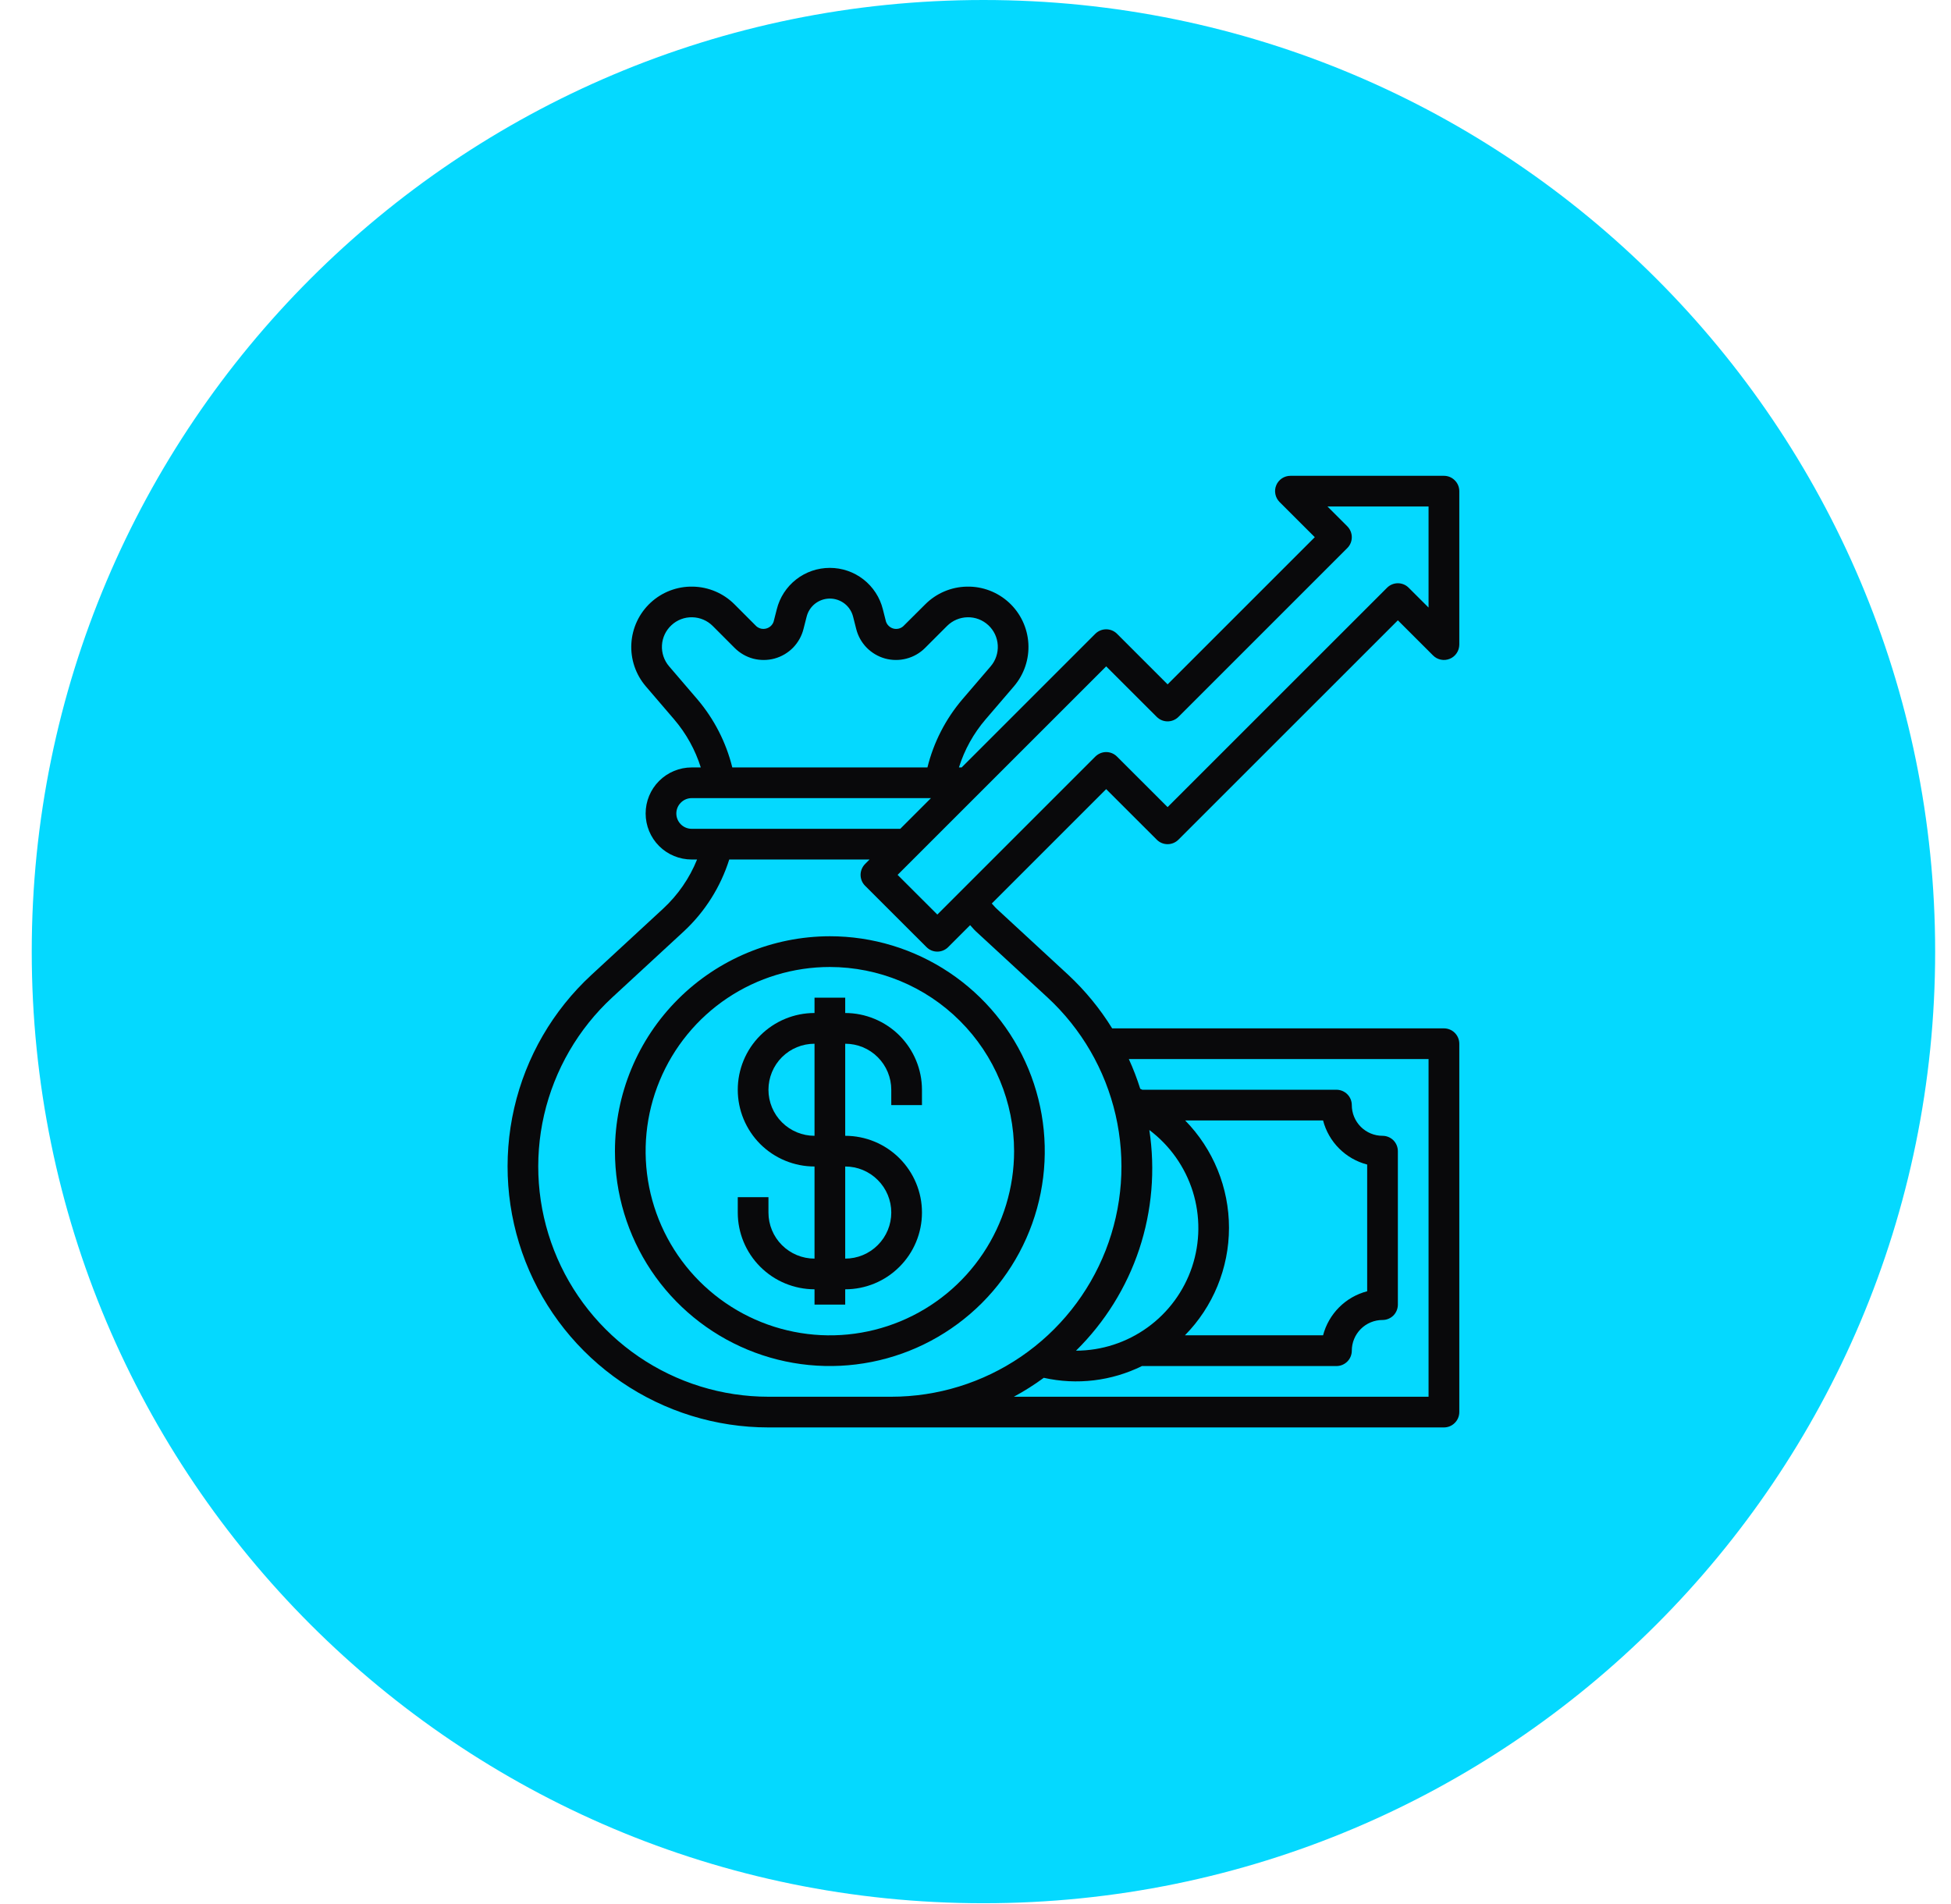
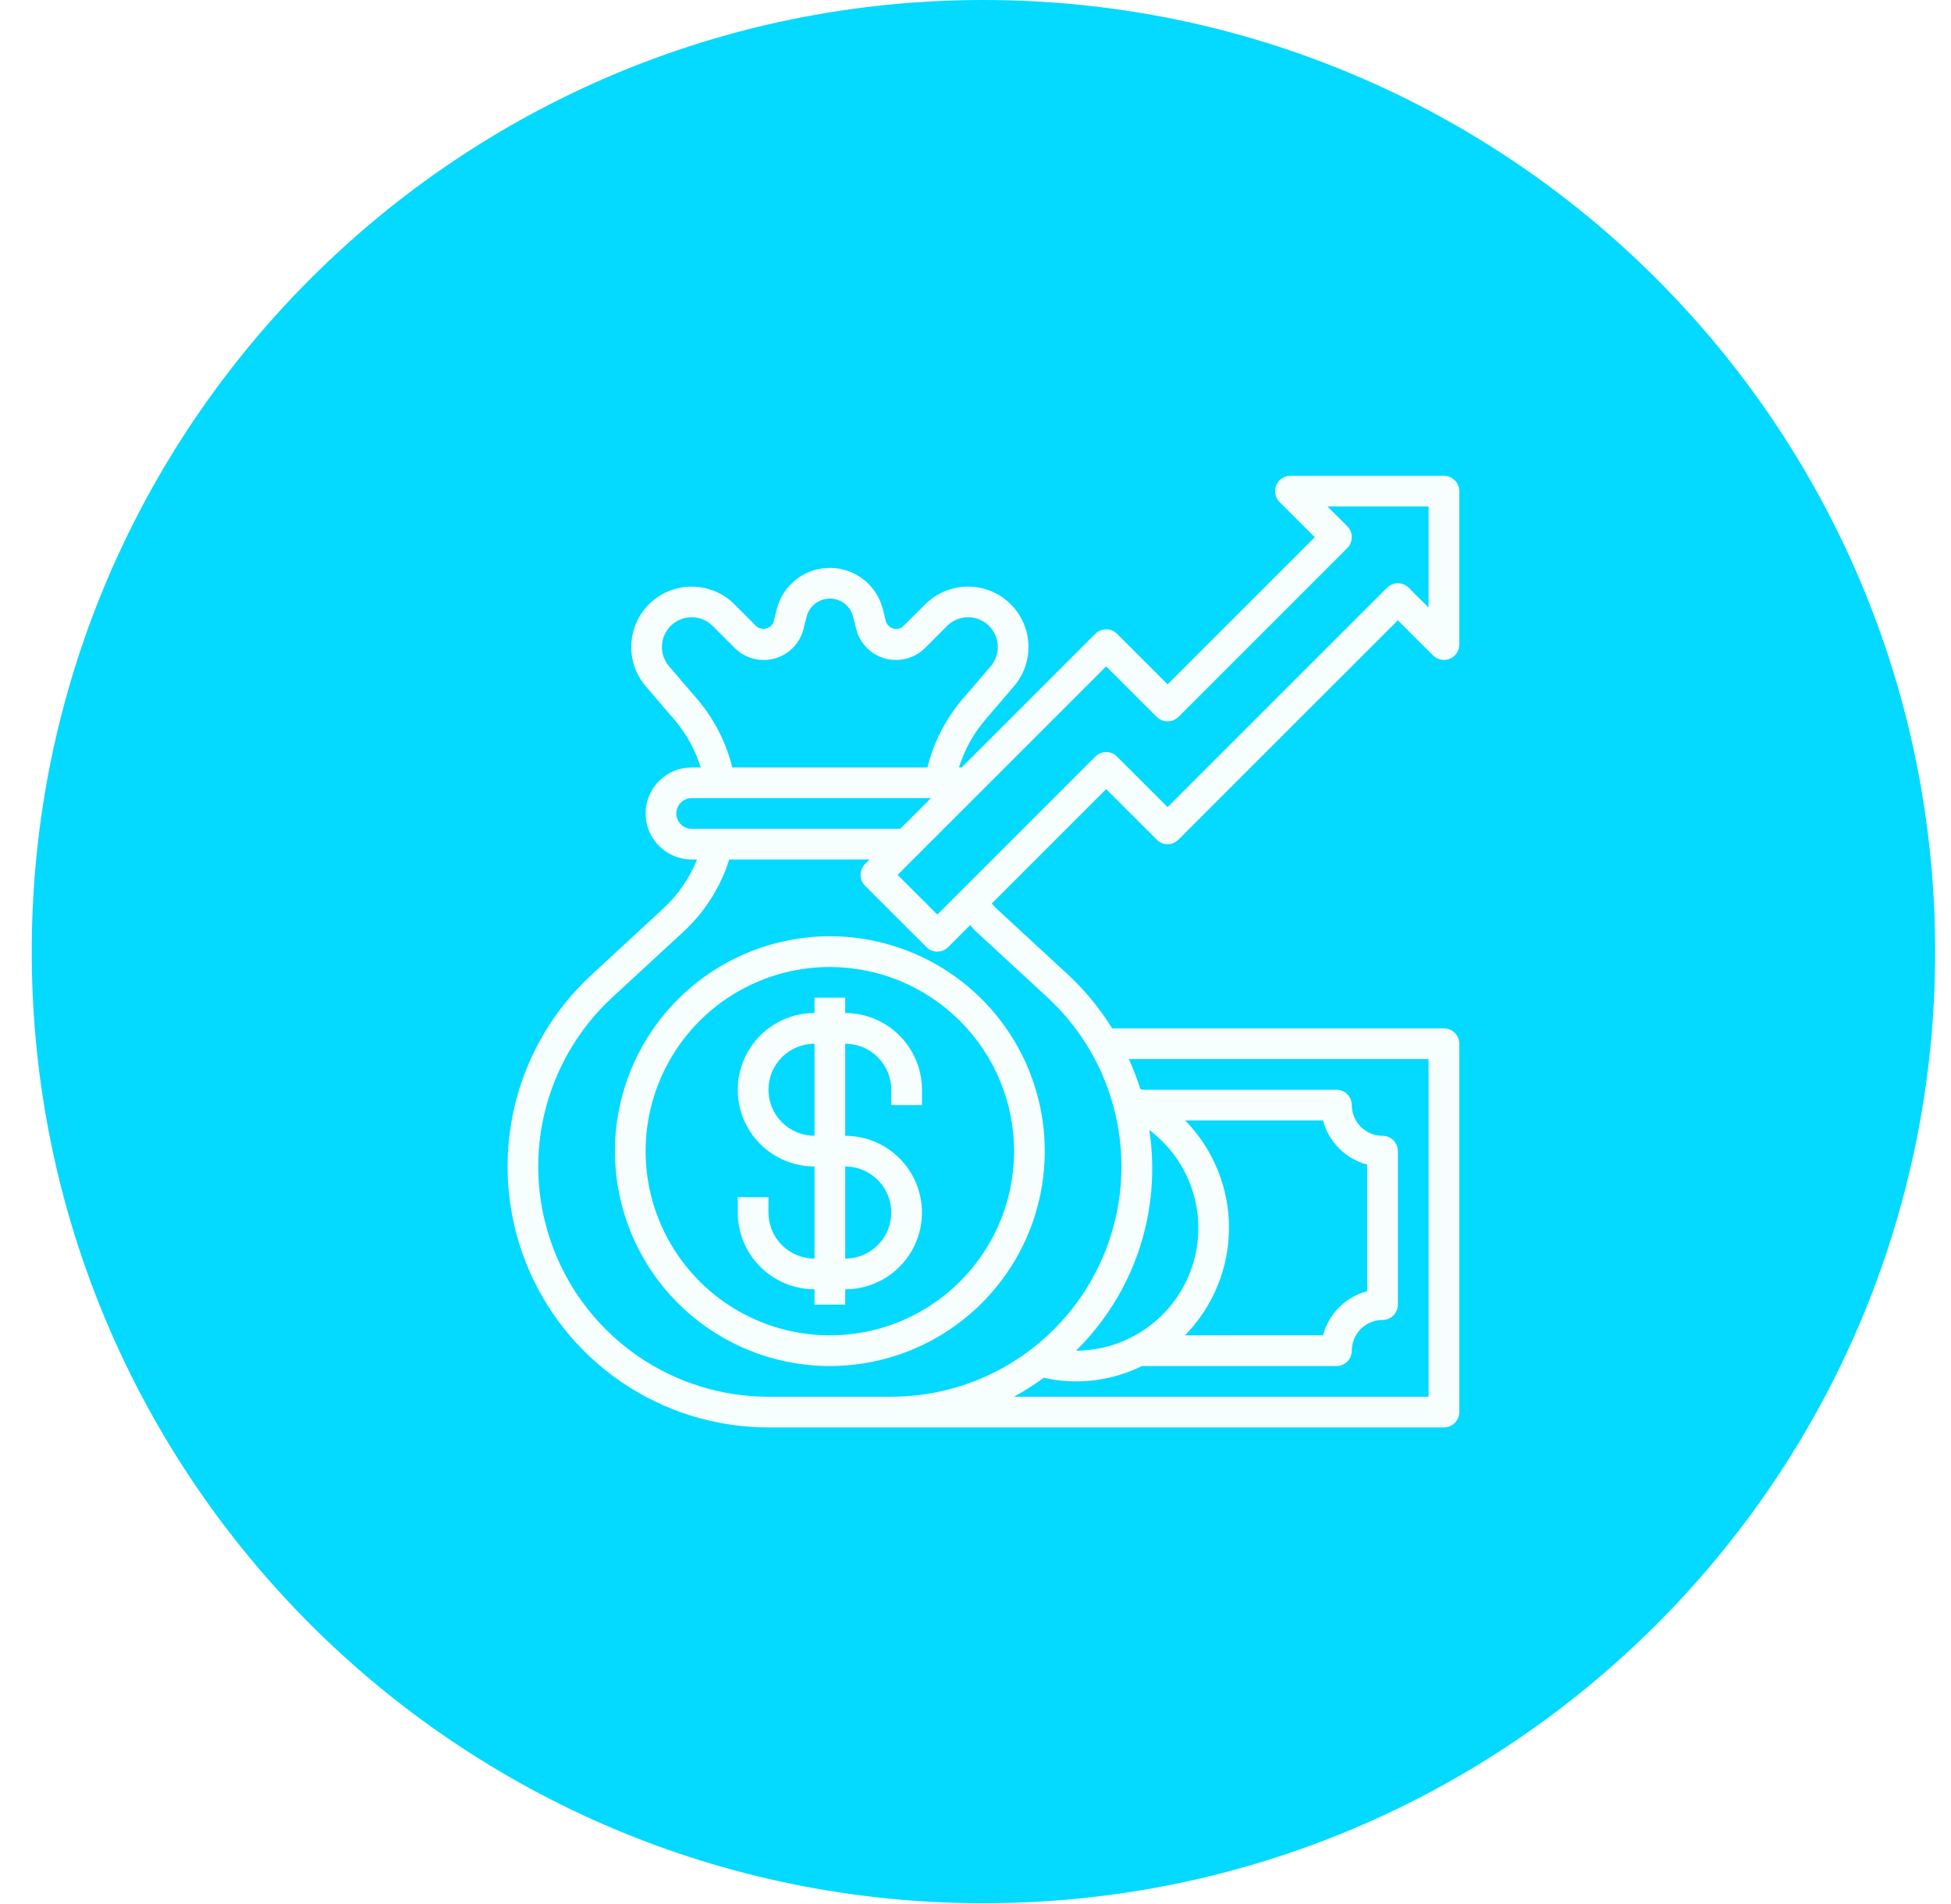
<svg xmlns="http://www.w3.org/2000/svg" width="41" height="40" viewBox="0 0 41 40" fill="none">
  <rect x="0.667" width="40" height="40" rx="20" fill="#04D9FF" />
-   <path fill-rule="evenodd" clip-rule="evenodd" d="M17.117 20.968V21.29C16.689 21.29 16.279 21.46 15.976 21.763C15.674 22.065 15.504 22.476 15.504 22.903C15.504 23.331 15.674 23.741 15.976 24.044C16.279 24.346 16.689 24.516 17.117 24.516V26.452C16.86 26.452 16.614 26.35 16.432 26.168C16.251 25.987 16.149 25.741 16.149 25.484V25.161H15.504V25.484C15.504 25.912 15.674 26.321 15.977 26.624C16.279 26.926 16.689 27.096 17.117 27.097V27.419H17.762V27.097C18.19 27.097 18.6 26.927 18.902 26.624C19.205 26.322 19.375 25.912 19.375 25.484C19.375 25.056 19.205 24.646 18.902 24.343C18.6 24.041 18.19 23.871 17.762 23.871V21.936C18.019 21.936 18.265 22.037 18.446 22.219C18.628 22.4 18.73 22.647 18.73 22.903V23.226H19.375V22.903C19.375 22.476 19.204 22.066 18.902 21.763C18.599 21.461 18.189 21.291 17.762 21.29V20.968H17.117ZM18.73 25.484C18.73 25.741 18.628 25.987 18.446 26.168C18.265 26.35 18.019 26.452 17.762 26.452V24.516C18.019 24.516 18.265 24.618 18.446 24.8C18.628 24.981 18.73 25.227 18.73 25.484ZM17.117 23.871C16.86 23.871 16.614 23.769 16.432 23.587C16.251 23.406 16.149 23.16 16.149 22.903C16.149 22.647 16.251 22.4 16.432 22.219C16.614 22.037 16.86 21.936 17.117 21.936V23.871Z" fill="#09090B" />
-   <path fill-rule="evenodd" clip-rule="evenodd" d="M12.923 24.194C12.923 25.087 13.188 25.96 13.684 26.703C14.18 27.445 14.886 28.024 15.711 28.366C16.536 28.708 17.444 28.797 18.32 28.623C19.197 28.449 20.001 28.018 20.633 27.387C21.265 26.755 21.695 25.951 21.869 25.075C22.043 24.199 21.954 23.291 21.612 22.465C21.27 21.64 20.691 20.935 19.949 20.439C19.206 19.942 18.333 19.677 17.439 19.677C16.242 19.679 15.094 20.155 14.247 21.002C13.4 21.848 12.924 22.996 12.923 24.194ZM21.311 24.194C21.311 24.959 21.084 25.708 20.658 26.344C20.233 26.981 19.628 27.477 18.921 27.77C18.213 28.063 17.435 28.14 16.684 27.99C15.933 27.841 15.243 27.472 14.702 26.931C14.16 26.389 13.792 25.7 13.642 24.949C13.493 24.198 13.569 23.419 13.863 22.712C14.156 22.005 14.652 21.4 15.288 20.975C15.925 20.55 16.674 20.323 17.439 20.323C18.466 20.324 19.45 20.732 20.175 21.458C20.901 22.183 21.31 23.167 21.311 24.194Z" fill="#09090B" />
-   <path fill-rule="evenodd" clip-rule="evenodd" d="M24.537 17.742C24.451 17.742 24.369 17.708 24.309 17.647L23.246 16.585L20.842 18.989C20.857 19.004 20.871 19.02 20.885 19.036C20.904 19.058 20.923 19.079 20.945 19.099L22.45 20.489C22.806 20.821 23.116 21.199 23.372 21.613H30.344C30.43 21.613 30.512 21.647 30.572 21.707C30.633 21.768 30.667 21.85 30.667 21.936V29.677C30.667 29.763 30.633 29.845 30.572 29.905C30.512 29.966 30.43 30 30.344 30H16.149C15.046 30 13.969 29.667 13.058 29.045C12.147 28.423 11.445 27.541 11.043 26.514C10.642 25.486 10.559 24.362 10.806 23.287C11.053 22.212 11.619 21.237 12.429 20.489L13.934 19.099C14.246 18.811 14.49 18.458 14.649 18.064H14.536C14.279 18.064 14.033 17.963 13.851 17.781C13.67 17.6 13.568 17.353 13.568 17.097C13.568 16.84 13.67 16.594 13.851 16.413C14.033 16.231 14.279 16.129 14.536 16.129H14.727C14.61 15.758 14.42 15.415 14.167 15.119L13.572 14.425C13.358 14.175 13.249 13.853 13.268 13.525C13.287 13.197 13.432 12.889 13.673 12.666C13.914 12.443 14.232 12.322 14.56 12.329C14.889 12.335 15.202 12.468 15.434 12.7L15.894 13.161C15.922 13.186 15.957 13.203 15.993 13.212C16.03 13.22 16.068 13.219 16.104 13.209C16.14 13.199 16.174 13.18 16.201 13.154C16.228 13.128 16.248 13.096 16.259 13.06L16.324 12.805C16.386 12.556 16.529 12.336 16.731 12.178C16.933 12.02 17.182 11.935 17.439 11.935C17.695 11.935 17.944 12.02 18.146 12.178C18.348 12.336 18.491 12.556 18.553 12.805L18.618 13.061C18.629 13.096 18.649 13.129 18.677 13.155C18.704 13.181 18.737 13.2 18.773 13.21C18.809 13.22 18.847 13.22 18.884 13.212C18.92 13.204 18.954 13.186 18.982 13.161L19.445 12.7C19.677 12.468 19.99 12.335 20.318 12.329C20.647 12.322 20.965 12.443 21.206 12.666C21.447 12.889 21.592 13.197 21.611 13.525C21.63 13.853 21.521 14.175 21.307 14.425L20.712 15.119C20.459 15.414 20.268 15.758 20.152 16.129H20.209L23.018 13.32C23.079 13.26 23.161 13.226 23.246 13.226C23.332 13.226 23.414 13.26 23.474 13.32L24.537 14.383L27.63 11.29L26.89 10.551C26.845 10.505 26.814 10.448 26.802 10.386C26.789 10.323 26.795 10.258 26.82 10.199C26.844 10.14 26.886 10.09 26.939 10.054C26.992 10.019 27.054 10 27.118 10H30.344C30.43 10 30.512 10.034 30.572 10.095C30.633 10.155 30.667 10.237 30.667 10.323V13.548C30.666 13.612 30.648 13.675 30.612 13.727C30.577 13.78 30.526 13.822 30.467 13.846C30.408 13.87 30.344 13.877 30.281 13.864C30.218 13.852 30.161 13.821 30.116 13.776L29.376 13.037L24.765 17.647C24.704 17.708 24.622 17.742 24.537 17.742ZM14.062 14.005L14.657 14.699C15.008 15.113 15.259 15.602 15.389 16.129H19.49C19.62 15.602 19.871 15.113 20.223 14.699L20.818 14.005C20.924 13.882 20.977 13.723 20.968 13.562C20.959 13.4 20.888 13.249 20.769 13.139C20.65 13.029 20.494 12.969 20.332 12.973C20.17 12.976 20.016 13.042 19.902 13.156L19.44 13.618C19.332 13.726 19.197 13.804 19.049 13.842C18.902 13.881 18.747 13.88 18.6 13.84C18.453 13.799 18.319 13.72 18.212 13.611C18.106 13.502 18.03 13.366 17.993 13.218L17.928 12.962C17.901 12.853 17.838 12.756 17.75 12.687C17.661 12.618 17.552 12.58 17.439 12.58C17.327 12.58 17.218 12.618 17.129 12.687C17.041 12.756 16.978 12.853 16.951 12.962L16.886 13.217C16.849 13.366 16.773 13.501 16.667 13.611C16.56 13.72 16.427 13.799 16.279 13.84C16.132 13.88 15.977 13.881 15.829 13.843C15.682 13.804 15.547 13.726 15.439 13.618L14.978 13.156C14.864 13.042 14.709 12.976 14.548 12.973C14.386 12.969 14.229 13.029 14.111 13.139C13.992 13.249 13.92 13.4 13.911 13.562C13.902 13.723 13.956 13.882 14.062 14.005ZM14.308 16.869C14.247 16.929 14.213 17.011 14.213 17.097C14.213 17.182 14.247 17.264 14.308 17.325C14.368 17.385 14.45 17.419 14.536 17.419H18.919L19.564 16.774H14.536C14.45 16.774 14.368 16.808 14.308 16.869ZM30.021 29.355V22.258H23.722C23.815 22.461 23.895 22.67 23.962 22.883C23.967 22.885 23.973 22.888 23.978 22.89C23.988 22.894 23.997 22.899 24.006 22.903H28.086C28.171 22.903 28.253 22.937 28.314 22.998C28.374 23.058 28.408 23.14 28.408 23.226C28.408 23.397 28.476 23.561 28.597 23.682C28.718 23.803 28.882 23.871 29.053 23.871C29.139 23.871 29.221 23.905 29.282 23.965C29.342 24.026 29.376 24.108 29.376 24.194V27.419C29.376 27.505 29.342 27.587 29.282 27.648C29.221 27.708 29.139 27.742 29.053 27.742C28.882 27.742 28.718 27.81 28.597 27.931C28.476 28.052 28.408 28.216 28.408 28.387C28.408 28.473 28.374 28.555 28.314 28.615C28.253 28.676 28.171 28.71 28.086 28.71H23.998C23.359 29.025 22.631 29.113 21.935 28.957C21.735 29.104 21.525 29.237 21.306 29.355H30.021ZM25.066 25.041C24.904 24.526 24.585 24.074 24.153 23.749C24.281 24.589 24.208 25.447 23.941 26.254C23.673 27.06 23.217 27.791 22.612 28.387C23.152 28.386 23.678 28.215 24.116 27.898C24.554 27.582 24.881 27.136 25.052 26.623C25.222 26.11 25.227 25.557 25.066 25.041ZM27.804 23.548H24.906C25.497 24.151 25.828 24.963 25.827 25.807C25.826 26.652 25.493 27.463 24.901 28.064H27.804C27.862 27.842 27.979 27.638 28.142 27.475C28.305 27.312 28.508 27.196 28.731 27.138V24.475C28.508 24.417 28.305 24.301 28.142 24.138C27.979 23.975 27.862 23.771 27.804 23.548ZM22.013 20.963L20.507 19.573C20.482 19.55 20.459 19.524 20.436 19.498C20.42 19.48 20.404 19.462 20.387 19.444L19.926 19.905C19.865 19.966 19.783 20 19.698 20C19.612 20 19.53 19.966 19.47 19.905L18.179 18.615C18.119 18.555 18.085 18.473 18.085 18.387C18.085 18.302 18.119 18.22 18.179 18.159L18.274 18.064H15.325C15.143 18.641 14.815 19.161 14.372 19.573L12.866 20.963C12.152 21.623 11.653 22.484 11.434 23.432C11.216 24.38 11.289 25.372 11.644 26.279C11.998 27.185 12.618 27.963 13.421 28.512C14.225 29.061 15.176 29.355 16.149 29.355H18.73C19.703 29.355 20.653 29.061 21.457 28.512C22.261 27.963 22.88 27.185 23.235 26.279C23.589 25.373 23.662 24.381 23.444 23.432C23.226 22.484 22.727 21.623 22.013 20.963ZM18.863 18.387L19.698 19.221L23.018 15.901C23.079 15.841 23.161 15.806 23.246 15.806C23.332 15.806 23.414 15.841 23.474 15.901L24.537 16.963L29.148 12.353C29.209 12.292 29.291 12.258 29.376 12.258C29.462 12.258 29.544 12.292 29.604 12.353L30.021 12.769V10.645H27.897L28.314 11.062C28.374 11.123 28.408 11.205 28.408 11.29C28.408 11.376 28.374 11.458 28.314 11.518L24.765 15.067C24.704 15.127 24.622 15.161 24.537 15.161C24.451 15.161 24.369 15.127 24.309 15.067L23.246 14.005L18.863 18.387Z" fill="#09090B" />
+   <path fill-rule="evenodd" clip-rule="evenodd" d="M17.117 20.968V21.29C16.689 21.29 16.279 21.46 15.976 21.763C15.674 22.065 15.504 22.476 15.504 22.903C15.504 23.331 15.674 23.741 15.976 24.044C16.279 24.346 16.689 24.516 17.117 24.516V26.452C16.86 26.452 16.614 26.35 16.432 26.168C16.251 25.987 16.149 25.741 16.149 25.484V25.161H15.504V25.484C15.504 25.912 15.674 26.321 15.977 26.624C16.279 26.926 16.689 27.096 17.117 27.097V27.419H17.762V27.097C18.19 27.097 18.6 26.927 18.902 26.624C19.205 26.322 19.375 25.912 19.375 25.484C19.375 25.056 19.205 24.646 18.902 24.343C18.6 24.041 18.19 23.871 17.762 23.871V21.936C18.019 21.936 18.265 22.037 18.446 22.219C18.628 22.4 18.73 22.647 18.73 22.903V23.226H19.375V22.903C19.375 22.476 19.204 22.066 18.902 21.763C18.599 21.461 18.189 21.291 17.762 21.29V20.968H17.117ZM18.73 25.484C18.73 25.741 18.628 25.987 18.446 26.168C18.265 26.35 18.019 26.452 17.762 26.452V24.516C18.019 24.516 18.265 24.618 18.446 24.8C18.628 24.981 18.73 25.227 18.73 25.484ZM17.117 23.871C16.86 23.871 16.614 23.769 16.432 23.587C16.251 23.406 16.149 23.16 16.149 22.903C16.149 22.647 16.251 22.4 16.432 22.219C16.614 22.037 16.86 21.936 17.117 21.936V23.871Z" fill="#F6FEFE" />
+   <path fill-rule="evenodd" clip-rule="evenodd" d="M12.923 24.194C12.923 25.087 13.188 25.96 13.684 26.703C14.18 27.445 14.886 28.024 15.711 28.366C16.536 28.708 17.444 28.797 18.32 28.623C19.197 28.449 20.001 28.018 20.633 27.387C21.265 26.755 21.695 25.951 21.869 25.075C22.043 24.199 21.954 23.291 21.612 22.465C21.27 21.64 20.691 20.935 19.949 20.439C19.206 19.942 18.333 19.677 17.439 19.677C16.242 19.679 15.094 20.155 14.247 21.002C13.4 21.848 12.924 22.996 12.923 24.194ZM21.311 24.194C21.311 24.959 21.084 25.708 20.658 26.344C20.233 26.981 19.628 27.477 18.921 27.77C18.213 28.063 17.435 28.14 16.684 27.99C15.933 27.841 15.243 27.472 14.702 26.931C14.16 26.389 13.792 25.7 13.642 24.949C13.493 24.198 13.569 23.419 13.863 22.712C14.156 22.005 14.652 21.4 15.288 20.975C15.925 20.55 16.674 20.323 17.439 20.323C18.466 20.324 19.45 20.732 20.175 21.458C20.901 22.183 21.31 23.167 21.311 24.194Z" fill="#F6FEFE" />
+   <path fill-rule="evenodd" clip-rule="evenodd" d="M24.537 17.742C24.451 17.742 24.369 17.708 24.309 17.647L23.246 16.585L20.842 18.989C20.857 19.004 20.871 19.02 20.885 19.036C20.904 19.058 20.923 19.079 20.945 19.099L22.45 20.489C22.806 20.821 23.116 21.199 23.372 21.613H30.344C30.43 21.613 30.512 21.647 30.572 21.707C30.633 21.768 30.667 21.85 30.667 21.936V29.677C30.667 29.763 30.633 29.845 30.572 29.905C30.512 29.966 30.43 30 30.344 30H16.149C15.046 30 13.969 29.667 13.058 29.045C12.147 28.423 11.445 27.541 11.043 26.514C10.642 25.486 10.559 24.362 10.806 23.287C11.053 22.212 11.619 21.237 12.429 20.489L13.934 19.099C14.246 18.811 14.49 18.458 14.649 18.064H14.536C14.279 18.064 14.033 17.963 13.851 17.781C13.67 17.6 13.568 17.353 13.568 17.097C13.568 16.84 13.67 16.594 13.851 16.413C14.033 16.231 14.279 16.129 14.536 16.129H14.727C14.61 15.758 14.42 15.415 14.167 15.119L13.572 14.425C13.358 14.175 13.249 13.853 13.268 13.525C13.287 13.197 13.432 12.889 13.673 12.666C13.914 12.443 14.232 12.322 14.56 12.329C14.889 12.335 15.202 12.468 15.434 12.7L15.894 13.161C15.922 13.186 15.957 13.203 15.993 13.212C16.03 13.22 16.068 13.219 16.104 13.209C16.14 13.199 16.174 13.18 16.201 13.154C16.228 13.128 16.248 13.096 16.259 13.06L16.324 12.805C16.386 12.556 16.529 12.336 16.731 12.178C16.933 12.02 17.182 11.935 17.439 11.935C17.695 11.935 17.944 12.02 18.146 12.178C18.348 12.336 18.491 12.556 18.553 12.805L18.618 13.061C18.629 13.096 18.649 13.129 18.677 13.155C18.704 13.181 18.737 13.2 18.773 13.21C18.809 13.22 18.847 13.22 18.884 13.212C18.92 13.204 18.954 13.186 18.982 13.161L19.445 12.7C19.677 12.468 19.99 12.335 20.318 12.329C20.647 12.322 20.965 12.443 21.206 12.666C21.447 12.889 21.592 13.197 21.611 13.525C21.63 13.853 21.521 14.175 21.307 14.425L20.712 15.119C20.459 15.414 20.268 15.758 20.152 16.129H20.209L23.018 13.32C23.079 13.26 23.161 13.226 23.246 13.226C23.332 13.226 23.414 13.26 23.474 13.32L24.537 14.383L27.63 11.29L26.89 10.551C26.845 10.505 26.814 10.448 26.802 10.386C26.789 10.323 26.795 10.258 26.82 10.199C26.844 10.14 26.886 10.09 26.939 10.054C26.992 10.019 27.054 10 27.118 10H30.344C30.43 10 30.512 10.034 30.572 10.095C30.633 10.155 30.667 10.237 30.667 10.323V13.548C30.666 13.612 30.648 13.675 30.612 13.727C30.577 13.78 30.526 13.822 30.467 13.846C30.408 13.87 30.344 13.877 30.281 13.864C30.218 13.852 30.161 13.821 30.116 13.776L29.376 13.037L24.765 17.647C24.704 17.708 24.622 17.742 24.537 17.742ZM14.062 14.005L14.657 14.699C15.008 15.113 15.259 15.602 15.389 16.129H19.49C19.62 15.602 19.871 15.113 20.223 14.699L20.818 14.005C20.924 13.882 20.977 13.723 20.968 13.562C20.959 13.4 20.888 13.249 20.769 13.139C20.65 13.029 20.494 12.969 20.332 12.973C20.17 12.976 20.016 13.042 19.902 13.156L19.44 13.618C19.332 13.726 19.197 13.804 19.049 13.842C18.902 13.881 18.747 13.88 18.6 13.84C18.453 13.799 18.319 13.72 18.212 13.611C18.106 13.502 18.03 13.366 17.993 13.218L17.928 12.962C17.901 12.853 17.838 12.756 17.75 12.687C17.661 12.618 17.552 12.58 17.439 12.58C17.327 12.58 17.218 12.618 17.129 12.687C17.041 12.756 16.978 12.853 16.951 12.962L16.886 13.217C16.849 13.366 16.773 13.501 16.667 13.611C16.56 13.72 16.427 13.799 16.279 13.84C16.132 13.88 15.977 13.881 15.829 13.843C15.682 13.804 15.547 13.726 15.439 13.618L14.978 13.156C14.864 13.042 14.709 12.976 14.548 12.973C14.386 12.969 14.229 13.029 14.111 13.139C13.992 13.249 13.92 13.4 13.911 13.562C13.902 13.723 13.956 13.882 14.062 14.005ZM14.308 16.869C14.247 16.929 14.213 17.011 14.213 17.097C14.213 17.182 14.247 17.264 14.308 17.325C14.368 17.385 14.45 17.419 14.536 17.419H18.919L19.564 16.774H14.536C14.45 16.774 14.368 16.808 14.308 16.869ZM30.021 29.355V22.258H23.722C23.815 22.461 23.895 22.67 23.962 22.883C23.967 22.885 23.973 22.888 23.978 22.89C23.988 22.894 23.997 22.899 24.006 22.903H28.086C28.171 22.903 28.253 22.937 28.314 22.998C28.374 23.058 28.408 23.14 28.408 23.226C28.408 23.397 28.476 23.561 28.597 23.682C28.718 23.803 28.882 23.871 29.053 23.871C29.139 23.871 29.221 23.905 29.282 23.965C29.342 24.026 29.376 24.108 29.376 24.194V27.419C29.376 27.505 29.342 27.587 29.282 27.648C29.221 27.708 29.139 27.742 29.053 27.742C28.882 27.742 28.718 27.81 28.597 27.931C28.476 28.052 28.408 28.216 28.408 28.387C28.408 28.473 28.374 28.555 28.314 28.615C28.253 28.676 28.171 28.71 28.086 28.71H23.998C23.359 29.025 22.631 29.113 21.935 28.957C21.735 29.104 21.525 29.237 21.306 29.355H30.021ZM25.066 25.041C24.904 24.526 24.585 24.074 24.153 23.749C24.281 24.589 24.208 25.447 23.941 26.254C23.673 27.06 23.217 27.791 22.612 28.387C23.152 28.386 23.678 28.215 24.116 27.898C24.554 27.582 24.881 27.136 25.052 26.623C25.222 26.11 25.227 25.557 25.066 25.041ZM27.804 23.548H24.906C25.497 24.151 25.828 24.963 25.827 25.807C25.826 26.652 25.493 27.463 24.901 28.064H27.804C27.862 27.842 27.979 27.638 28.142 27.475C28.305 27.312 28.508 27.196 28.731 27.138V24.475C28.508 24.417 28.305 24.301 28.142 24.138C27.979 23.975 27.862 23.771 27.804 23.548ZM22.013 20.963L20.507 19.573C20.482 19.55 20.459 19.524 20.436 19.498C20.42 19.48 20.404 19.462 20.387 19.444L19.926 19.905C19.865 19.966 19.783 20 19.698 20C19.612 20 19.53 19.966 19.47 19.905L18.179 18.615C18.119 18.555 18.085 18.473 18.085 18.387C18.085 18.302 18.119 18.22 18.179 18.159L18.274 18.064H15.325C15.143 18.641 14.815 19.161 14.372 19.573L12.866 20.963C12.152 21.623 11.653 22.484 11.434 23.432C11.216 24.38 11.289 25.372 11.644 26.279C11.998 27.185 12.618 27.963 13.421 28.512C14.225 29.061 15.176 29.355 16.149 29.355H18.73C19.703 29.355 20.653 29.061 21.457 28.512C22.261 27.963 22.88 27.185 23.235 26.279C23.589 25.373 23.662 24.381 23.444 23.432C23.226 22.484 22.727 21.623 22.013 20.963ZM18.863 18.387L19.698 19.221L23.018 15.901C23.079 15.841 23.161 15.806 23.246 15.806C23.332 15.806 23.414 15.841 23.474 15.901L24.537 16.963L29.148 12.353C29.209 12.292 29.291 12.258 29.376 12.258C29.462 12.258 29.544 12.292 29.604 12.353L30.021 12.769V10.645H27.897L28.314 11.062C28.374 11.123 28.408 11.205 28.408 11.29C28.408 11.376 28.374 11.458 28.314 11.518L24.765 15.067C24.704 15.127 24.622 15.161 24.537 15.161C24.451 15.161 24.369 15.127 24.309 15.067L23.246 14.005L18.863 18.387Z" fill="#F6FEFE" />
</svg>
